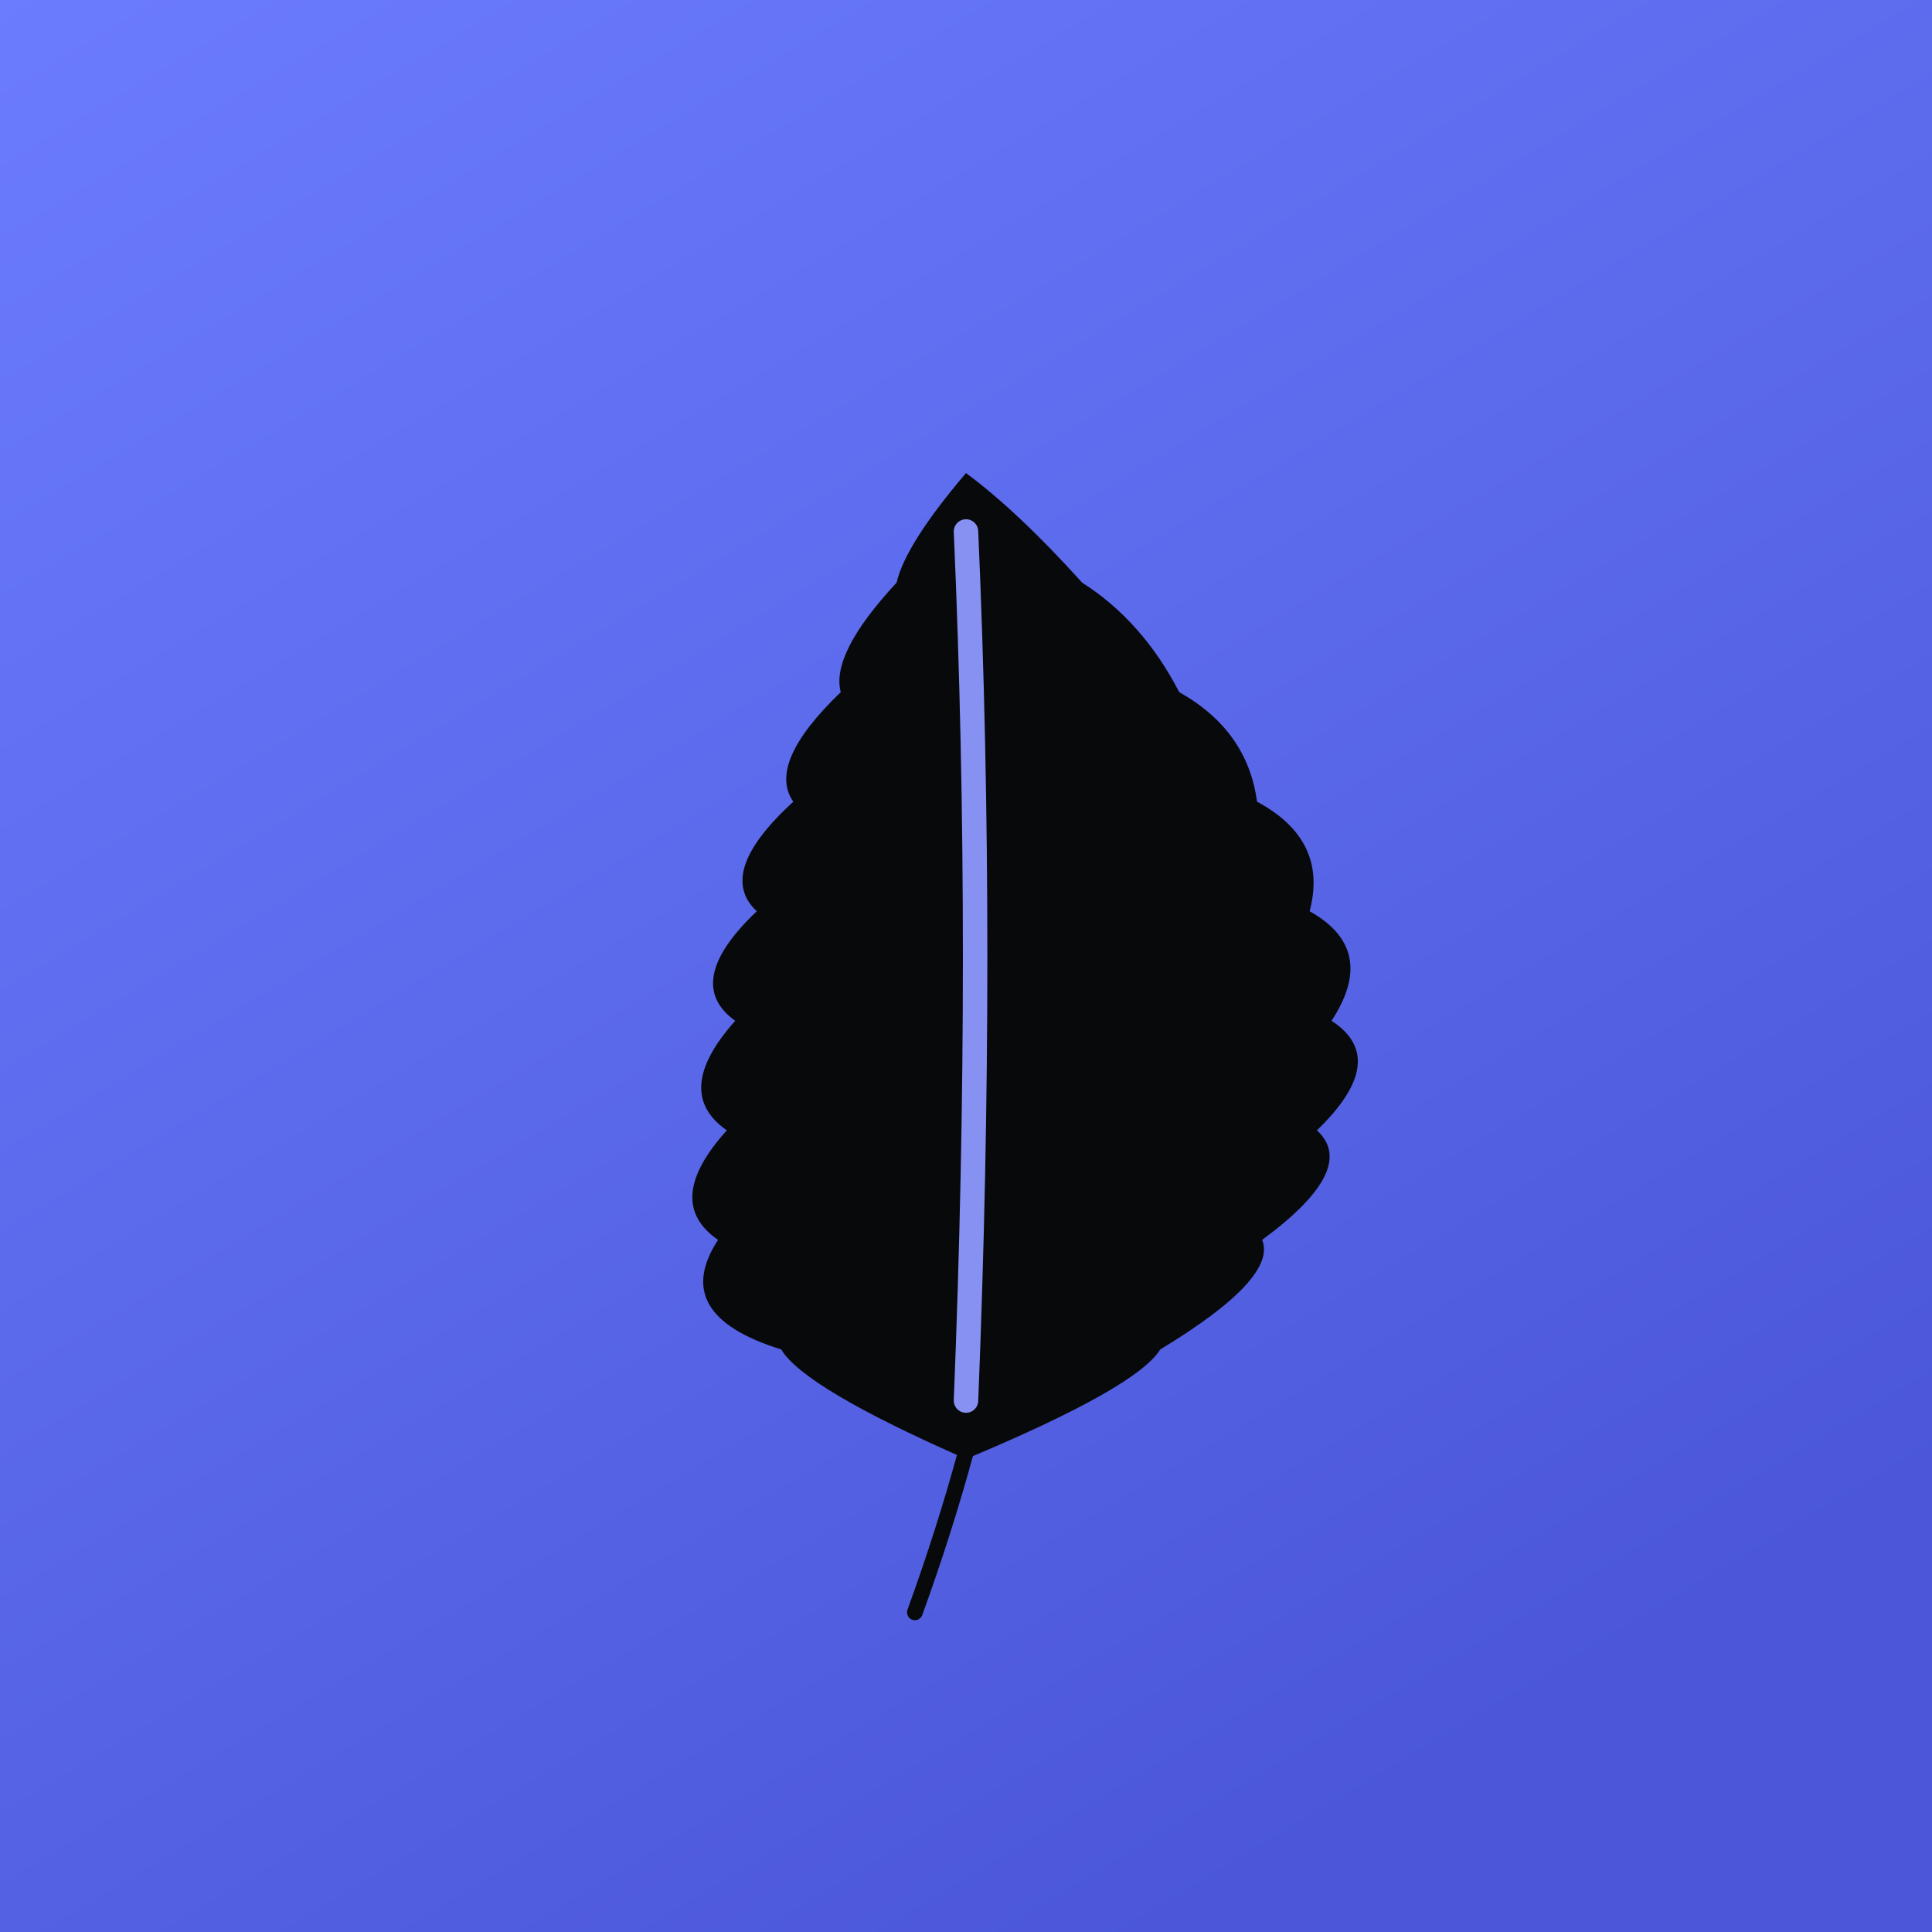
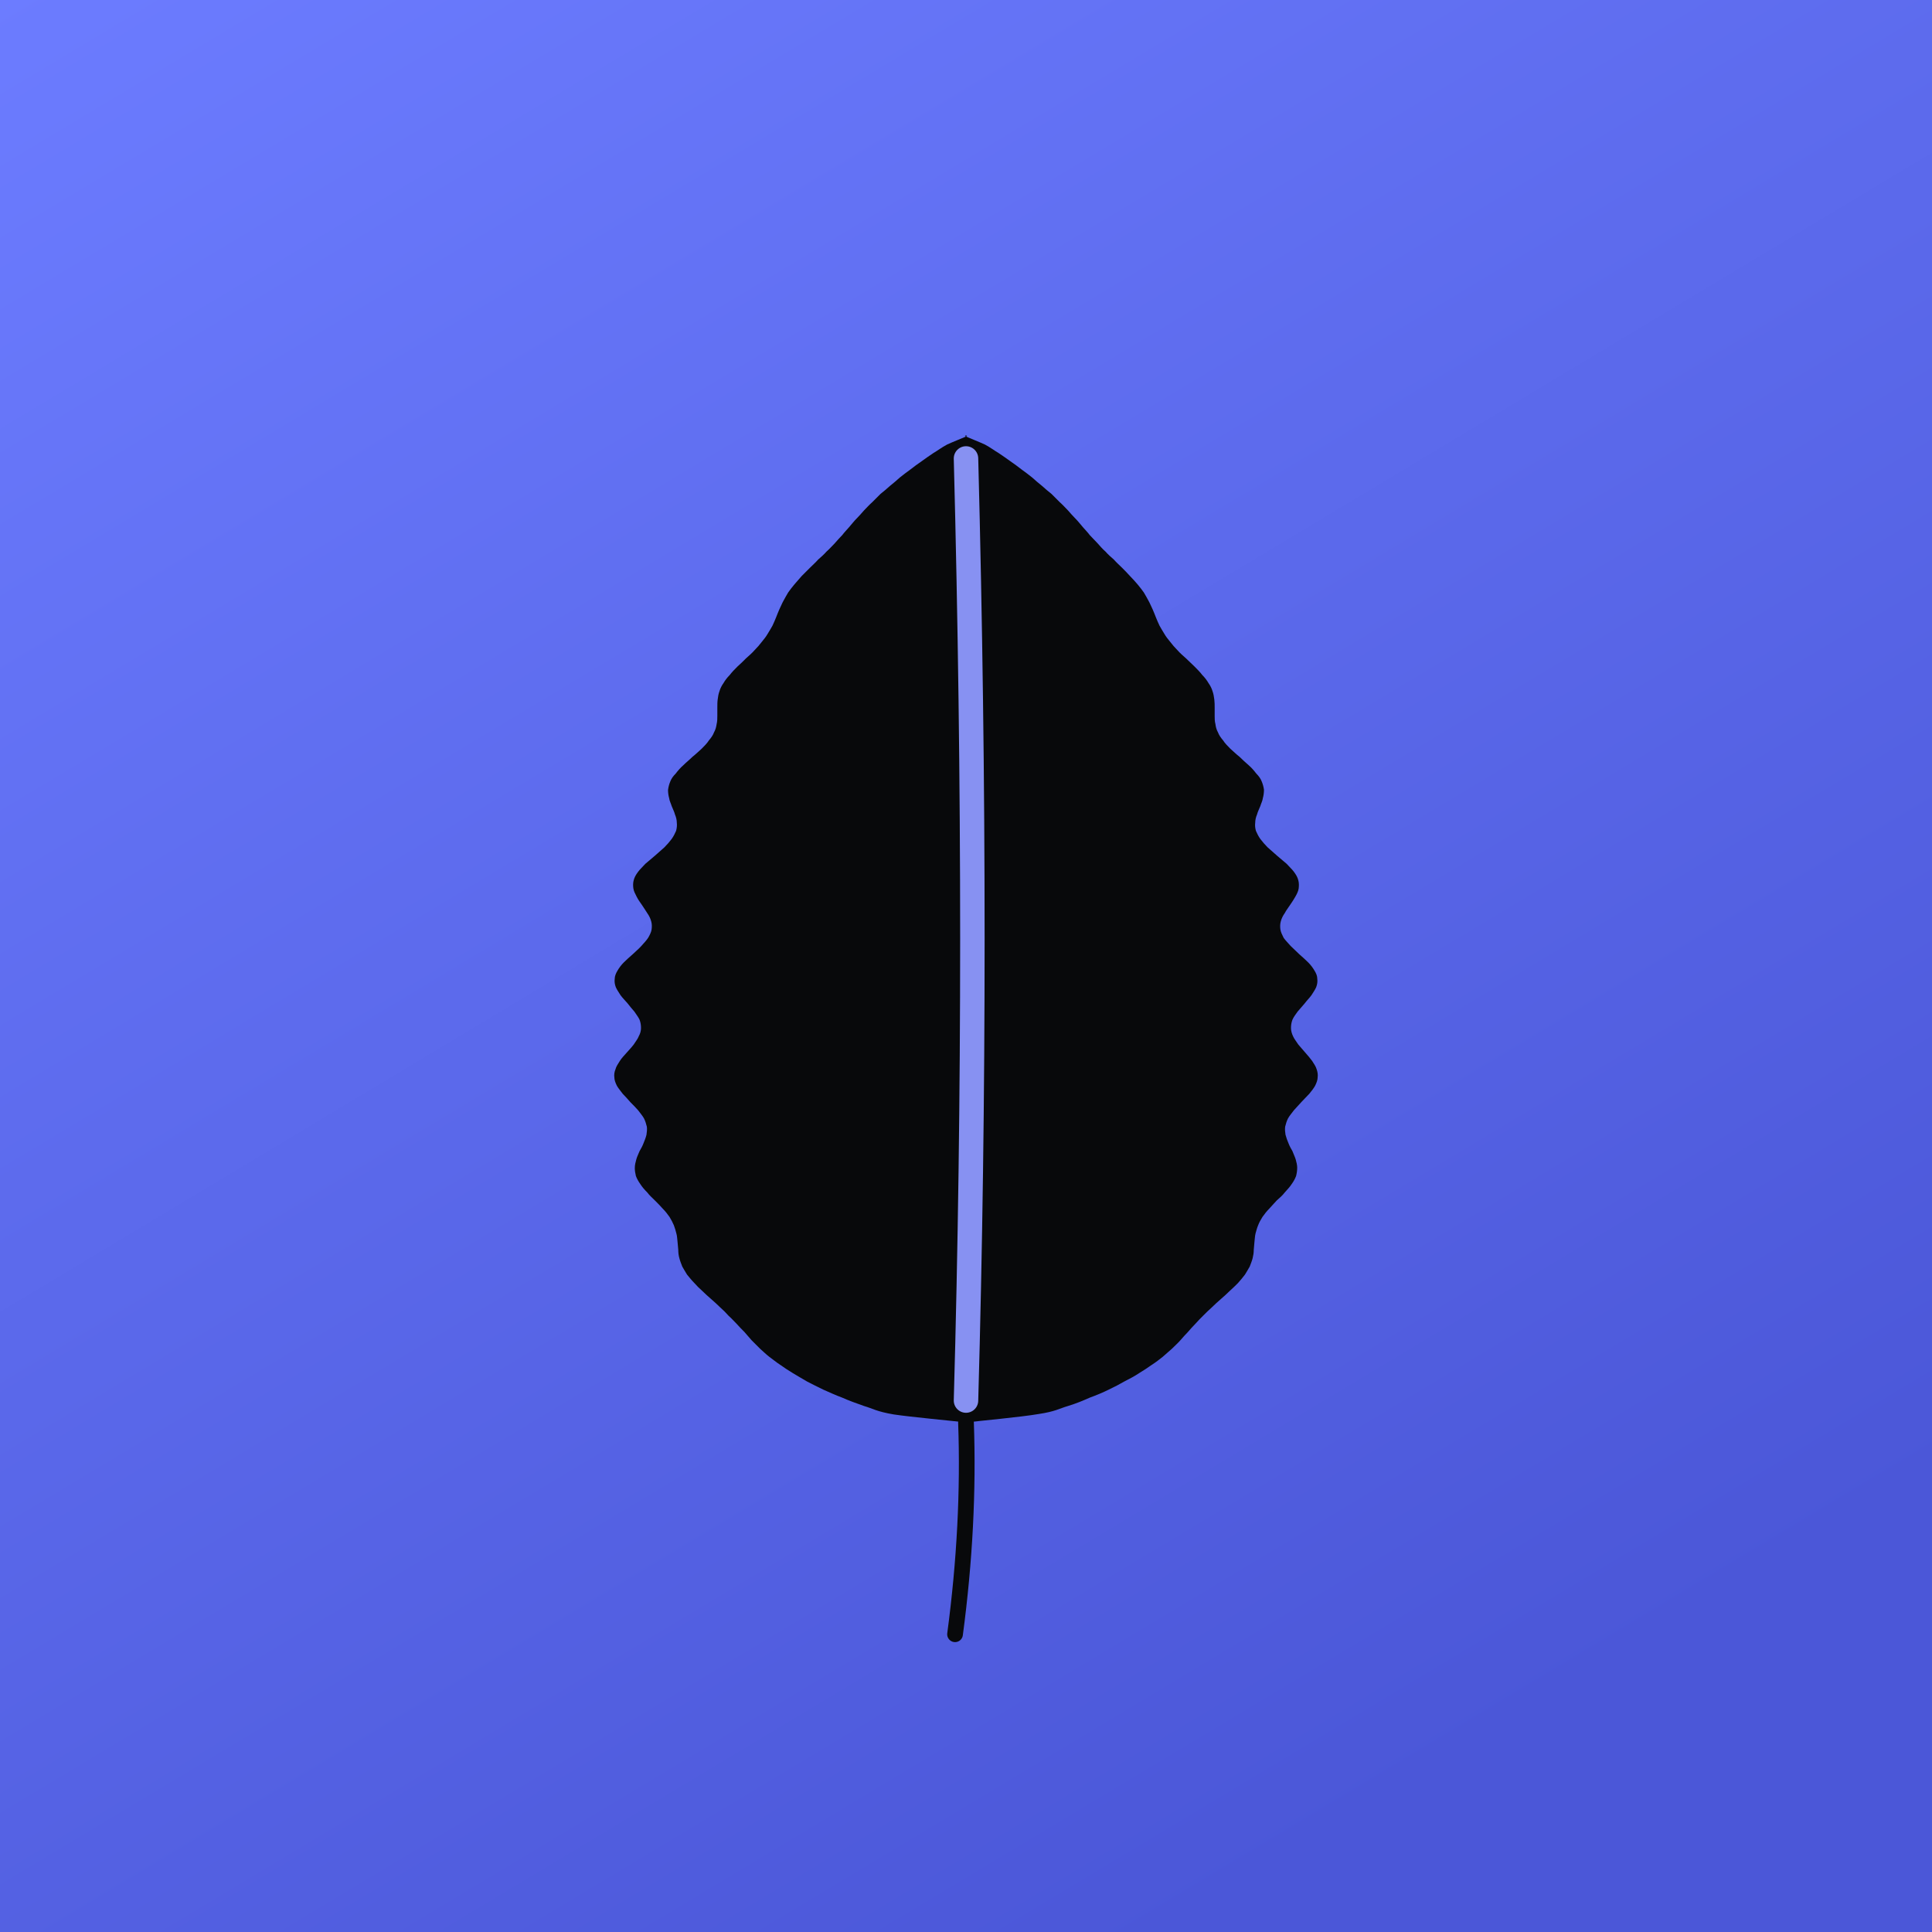
<svg xmlns="http://www.w3.org/2000/svg" width="512" height="512" viewBox="0 0 512 512">
  <defs>
    <linearGradient id="лист" x1="0" y1="1" x2="0.4" y2="0">
      <stop offset="0%" stop-color="#6C7CFF" />
      <stop offset="100%" stop-color="#9AA5FF" />
    </linearGradient>
    <radialGradient id="аура" cx="0.5" cy="0.42" r="0.62">
      <stop offset="0%" stop-color="#6C7CFF" stop-opacity="0.30" />
      <stop offset="100%" stop-color="#6C7CFF" stop-opacity="0" />
    </radialGradient>
    <linearGradient id="подложка" x1="0" y1="0" x2="0.6" y2="1">
      <stop offset="0%" stop-color="#6C7CFF" />
      <stop offset="100%" stop-color="#4B57D8" />
    </linearGradient>
  </defs>
  <rect width="512" height="512" fill="url(#подложка)" />
  <g transform="translate(256 386.6452) rotate(0) scale(9.677)">
-     <path d="M 0 -0.2 Q -0.6 2.0 -1.4 4.2" fill="none" stroke="#08090B" stroke-width="0.43" stroke-linecap="round" />
-     <path d="M 0.00 -0.00 Q 4.67 -1.95 5.32 -3.00 Q 8.54 -4.95 8.11 -6.00 Q 10.76 -7.95 9.61 -9.00 Q 11.63 -10.95 10.01 -12.00 Q 11.29 -13.95 9.41 -15.00 Q 9.93 -16.95 7.97 -18.00 Q 7.71 -19.95 5.84 -21.00 Q 4.83 -22.95 3.18 -24.00 Q 1.42 -25.95 0.00 -27.00 Q -1.66 -25.05 -1.90 -24.00 Q -3.71 -22.05 -3.43 -21.00 Q -5.46 -19.05 -4.73 -18.00 Q -6.86 -16.05 -5.73 -15.00 Q -7.78 -13.05 -6.32 -12.00 Q -8.06 -10.05 -6.55 -9.00 Q -8.31 -7.05 -6.79 -6.00 Q -8.13 -3.95 -5.06 -3.00 Q -4.44 -1.95 0.00 -0.00 Z" fill="#08090B" />
-     <path d="M 0 -1.6 Q 0.5 -14 0 -25.4" fill="none" stroke="#8791F2" stroke-width="0.67" stroke-linecap="round" />
+     <path d="M 0 -1 Q 0.1 1.8 -0.3 4.8" fill="none" stroke="#08090B" stroke-width="0.43" stroke-linecap="round" />
+     <path d="M 0.00 -1.00 C 0.33 -1.04, 1.52 -1.15, 1.98 -1.23 C 2.45 -1.30, 2.55 -1.38, 2.79 -1.45 C 3.02 -1.52, 3.21 -1.60, 3.39 -1.68 C 3.58 -1.75, 3.75 -1.82, 3.91 -1.90 C 4.06 -1.97, 4.21 -2.05, 4.35 -2.13 C 4.49 -2.20, 4.62 -2.27, 4.74 -2.35 C 4.87 -2.43, 4.98 -2.50, 5.09 -2.58 C 5.20 -2.65, 5.29 -2.72, 5.39 -2.80 C 5.48 -2.88, 5.56 -2.95, 5.64 -3.02 C 5.72 -3.10, 5.80 -3.17, 5.87 -3.25 C 5.94 -3.33, 6.00 -3.40, 6.07 -3.47 C 6.14 -3.55, 6.21 -3.63, 6.28 -3.70 C 6.35 -3.78, 6.42 -3.85, 6.50 -3.93 C 6.57 -4.00, 6.65 -4.08, 6.73 -4.15 C 6.81 -4.23, 6.89 -4.30, 6.98 -4.38 C 7.06 -4.45, 7.14 -4.52, 7.22 -4.60 C 7.30 -4.67, 7.38 -4.75, 7.45 -4.82 C 7.52 -4.90, 7.58 -4.97, 7.64 -5.05 C 7.69 -5.13, 7.73 -5.20, 7.77 -5.27 C 7.80 -5.35, 7.83 -5.42, 7.85 -5.50 C 7.87 -5.58, 7.88 -5.65, 7.88 -5.72 C 7.89 -5.80, 7.89 -5.87, 7.90 -5.95 C 7.91 -6.02, 7.91 -6.10, 7.93 -6.18 C 7.95 -6.25, 7.97 -6.33, 8.00 -6.40 C 8.03 -6.48, 8.07 -6.55, 8.12 -6.63 C 8.17 -6.70, 8.23 -6.78, 8.30 -6.85 C 8.37 -6.93, 8.44 -7.00, 8.51 -7.08 C 8.59 -7.15, 8.67 -7.22, 8.73 -7.30 C 8.80 -7.38, 8.87 -7.45, 8.92 -7.53 C 8.97 -7.60, 9.01 -7.67, 9.04 -7.75 C 9.06 -7.83, 9.07 -7.90, 9.07 -7.98 C 9.07 -8.05, 9.05 -8.13, 9.03 -8.20 C 9.01 -8.27, 8.97 -8.35, 8.94 -8.43 C 8.90 -8.50, 8.86 -8.57, 8.83 -8.65 C 8.80 -8.72, 8.77 -8.80, 8.75 -8.88 C 8.74 -8.95, 8.73 -9.02, 8.74 -9.10 C 8.76 -9.18, 8.78 -9.25, 8.82 -9.33 C 8.86 -9.40, 8.92 -9.47, 8.98 -9.55 C 9.04 -9.62, 9.12 -9.70, 9.19 -9.78 C 9.26 -9.85, 9.33 -9.93, 9.40 -10.00 C 9.46 -10.07, 9.52 -10.15, 9.56 -10.22 C 9.60 -10.30, 9.63 -10.38, 9.63 -10.45 C 9.64 -10.52, 9.63 -10.60, 9.60 -10.68 C 9.58 -10.75, 9.53 -10.82, 9.48 -10.90 C 9.43 -10.97, 9.36 -11.05, 9.29 -11.13 C 9.23 -11.20, 9.16 -11.28, 9.10 -11.35 C 9.05 -11.43, 8.99 -11.50, 8.96 -11.57 C 8.92 -11.65, 8.90 -11.73, 8.90 -11.80 C 8.90 -11.88, 8.91 -11.95, 8.94 -12.03 C 8.97 -12.10, 9.03 -12.18, 9.08 -12.25 C 9.14 -12.32, 9.21 -12.40, 9.27 -12.47 C 9.33 -12.55, 9.41 -12.63, 9.46 -12.70 C 9.51 -12.78, 9.56 -12.85, 9.59 -12.92 C 9.62 -13.00, 9.63 -13.07, 9.62 -13.15 C 9.62 -13.23, 9.59 -13.30, 9.54 -13.38 C 9.50 -13.45, 9.44 -13.53, 9.37 -13.60 C 9.30 -13.67, 9.21 -13.75, 9.13 -13.82 C 9.05 -13.90, 8.96 -13.98, 8.89 -14.05 C 8.82 -14.13, 8.75 -14.20, 8.70 -14.27 C 8.66 -14.35, 8.62 -14.43, 8.61 -14.50 C 8.60 -14.57, 8.60 -14.65, 8.62 -14.72 C 8.64 -14.80, 8.68 -14.88, 8.73 -14.95 C 8.77 -15.03, 8.83 -15.10, 8.88 -15.18 C 8.93 -15.25, 8.98 -15.33, 9.02 -15.40 C 9.06 -15.47, 9.10 -15.55, 9.11 -15.62 C 9.12 -15.70, 9.12 -15.78, 9.10 -15.85 C 9.08 -15.93, 9.04 -16.00, 8.98 -16.08 C 8.93 -16.15, 8.85 -16.22, 8.78 -16.30 C 8.70 -16.37, 8.60 -16.45, 8.52 -16.52 C 8.43 -16.60, 8.34 -16.68, 8.26 -16.75 C 8.19 -16.82, 8.12 -16.90, 8.06 -16.98 C 8.01 -17.05, 7.97 -17.13, 7.94 -17.20 C 7.92 -17.27, 7.91 -17.35, 7.92 -17.42 C 7.92 -17.50, 7.94 -17.58, 7.97 -17.65 C 7.99 -17.73, 8.03 -17.80, 8.06 -17.88 C 8.08 -17.95, 8.12 -18.02, 8.13 -18.10 C 8.15 -18.17, 8.16 -18.25, 8.16 -18.33 C 8.15 -18.40, 8.13 -18.48, 8.10 -18.55 C 8.07 -18.63, 8.02 -18.70, 7.95 -18.77 C 7.89 -18.85, 7.82 -18.93, 7.74 -19.00 C 7.66 -19.07, 7.57 -19.15, 7.49 -19.23 C 7.40 -19.30, 7.32 -19.38, 7.24 -19.45 C 7.17 -19.52, 7.09 -19.60, 7.04 -19.68 C 6.98 -19.75, 6.93 -19.82, 6.90 -19.90 C 6.86 -19.97, 6.84 -20.05, 6.83 -20.13 C 6.81 -20.20, 6.81 -20.28, 6.81 -20.35 C 6.81 -20.43, 6.81 -20.50, 6.81 -20.57 C 6.81 -20.65, 6.81 -20.72, 6.80 -20.80 C 6.79 -20.87, 6.78 -20.95, 6.75 -21.03 C 6.73 -21.10, 6.69 -21.18, 6.64 -21.25 C 6.60 -21.32, 6.54 -21.40, 6.47 -21.47 C 6.41 -21.55, 6.33 -21.63, 6.26 -21.70 C 6.18 -21.78, 6.10 -21.85, 6.02 -21.93 C 5.94 -22.00, 5.86 -22.07, 5.79 -22.15 C 5.72 -22.22, 5.65 -22.30, 5.59 -22.38 C 5.53 -22.45, 5.47 -22.53, 5.43 -22.60 C 5.38 -22.68, 5.34 -22.75, 5.30 -22.82 C 5.26 -22.90, 5.23 -22.98, 5.20 -23.05 C 5.17 -23.13, 5.14 -23.20, 5.11 -23.27 C 5.07 -23.35, 5.04 -23.43, 5.00 -23.50 C 4.96 -23.57, 4.92 -23.65, 4.87 -23.73 C 4.82 -23.80, 4.76 -23.88, 4.70 -23.95 C 4.64 -24.02, 4.57 -24.10, 4.50 -24.17 C 4.43 -24.25, 4.35 -24.33, 4.28 -24.40 C 4.20 -24.48, 4.12 -24.55, 4.05 -24.63 C 3.97 -24.70, 3.89 -24.77, 3.82 -24.85 C 3.74 -24.92, 3.67 -25.00, 3.60 -25.08 C 3.53 -25.15, 3.46 -25.23, 3.39 -25.30 C 3.33 -25.38, 3.26 -25.45, 3.20 -25.52 C 3.13 -25.60, 3.07 -25.68, 3.00 -25.75 C 2.93 -25.82, 2.86 -25.90, 2.79 -25.98 C 2.72 -26.05, 2.65 -26.13, 2.57 -26.20 C 2.50 -26.27, 2.42 -26.35, 2.34 -26.43 C 2.25 -26.50, 2.17 -26.57, 2.08 -26.65 C 1.99 -26.72, 1.90 -26.80, 1.81 -26.88 C 1.72 -26.95, 1.62 -27.03, 1.52 -27.10 C 1.42 -27.18, 1.32 -27.25, 1.22 -27.32 C 1.11 -27.40, 1.01 -27.47, 0.89 -27.55 C 0.77 -27.62, 0.67 -27.70, 0.52 -27.78 C 0.37 -27.85, 0.09 -27.96, 0.00 -28.00 C -0.09 -28.04, 0.09 -28.04, 0.00 -28.00 C -0.09 -27.96, -0.37 -27.85, -0.52 -27.78 C -0.67 -27.70, -0.77 -27.62, -0.89 -27.55 C -1.01 -27.47, -1.11 -27.40, -1.22 -27.32 C -1.32 -27.25, -1.42 -27.18, -1.52 -27.10 C -1.62 -27.03, -1.72 -26.95, -1.81 -26.88 C -1.90 -26.80, -1.99 -26.72, -2.08 -26.65 C -2.17 -26.57, -2.25 -26.50, -2.34 -26.43 C -2.42 -26.35, -2.50 -26.27, -2.57 -26.20 C -2.65 -26.13, -2.72 -26.05, -2.79 -25.98 C -2.86 -25.90, -2.93 -25.82, -3.00 -25.75 C -3.07 -25.68, -3.13 -25.60, -3.20 -25.52 C -3.26 -25.45, -3.33 -25.38, -3.39 -25.30 C -3.46 -25.23, -3.53 -25.15, -3.60 -25.07 C -3.67 -25.00, -3.74 -24.92, -3.82 -24.85 C -3.89 -24.77, -3.97 -24.70, -4.05 -24.63 C -4.12 -24.55, -4.20 -24.48, -4.28 -24.40 C -4.35 -24.33, -4.43 -24.25, -4.50 -24.18 C -4.57 -24.10, -4.64 -24.02, -4.70 -23.95 C -4.76 -23.88, -4.82 -23.80, -4.87 -23.73 C -4.92 -23.65, -4.96 -23.57, -5.00 -23.50 C -5.04 -23.43, -5.07 -23.35, -5.11 -23.27 C -5.14 -23.20, -5.17 -23.13, -5.20 -23.05 C -5.23 -22.98, -5.26 -22.90, -5.30 -22.82 C -5.34 -22.75, -5.38 -22.68, -5.43 -22.60 C -5.47 -22.53, -5.53 -22.45, -5.59 -22.38 C -5.65 -22.30, -5.72 -22.22, -5.79 -22.15 C -5.86 -22.07, -5.94 -22.00, -6.02 -21.93 C -6.10 -21.85, -6.18 -21.77, -6.26 -21.70 C -6.33 -21.63, -6.41 -21.55, -6.47 -21.47 C -6.54 -21.40, -6.60 -21.32, -6.64 -21.25 C -6.69 -21.18, -6.73 -21.10, -6.75 -21.03 C -6.78 -20.95, -6.79 -20.88, -6.80 -20.80 C -6.81 -20.73, -6.81 -20.65, -6.81 -20.57 C -6.81 -20.50, -6.81 -20.43, -6.81 -20.35 C -6.81 -20.28, -6.81 -20.20, -6.83 -20.12 C -6.84 -20.05, -6.86 -19.97, -6.90 -19.90 C -6.93 -19.82, -6.98 -19.75, -7.04 -19.68 C -7.09 -19.60, -7.17 -19.52, -7.24 -19.45 C -7.32 -19.38, -7.40 -19.30, -7.49 -19.23 C -7.57 -19.15, -7.66 -19.08, -7.74 -19.00 C -7.82 -18.93, -7.89 -18.85, -7.95 -18.77 C -8.02 -18.70, -8.07 -18.63, -8.10 -18.55 C -8.13 -18.48, -8.15 -18.40, -8.16 -18.32 C -8.16 -18.25, -8.15 -18.17, -8.13 -18.10 C -8.12 -18.02, -8.08 -17.95, -8.06 -17.88 C -8.03 -17.80, -7.99 -17.73, -7.97 -17.65 C -7.94 -17.58, -7.92 -17.50, -7.92 -17.43 C -7.91 -17.35, -7.92 -17.27, -7.94 -17.20 C -7.97 -17.13, -8.01 -17.05, -8.06 -16.98 C -8.12 -16.90, -8.19 -16.82, -8.26 -16.75 C -8.34 -16.68, -8.43 -16.60, -8.52 -16.52 C -8.60 -16.45, -8.70 -16.37, -8.78 -16.30 C -8.85 -16.22, -8.93 -16.15, -8.98 -16.08 C -9.04 -16.00, -9.08 -15.93, -9.10 -15.85 C -9.12 -15.78, -9.12 -15.70, -9.11 -15.63 C -9.10 -15.55, -9.06 -15.48, -9.02 -15.40 C -8.98 -15.32, -8.93 -15.25, -8.88 -15.18 C -8.83 -15.10, -8.77 -15.02, -8.73 -14.95 C -8.68 -14.88, -8.64 -14.80, -8.62 -14.72 C -8.60 -14.65, -8.60 -14.57, -8.61 -14.50 C -8.62 -14.43, -8.66 -14.35, -8.70 -14.28 C -8.75 -14.20, -8.82 -14.13, -8.89 -14.05 C -8.96 -13.97, -9.05 -13.90, -9.13 -13.82 C -9.21 -13.75, -9.30 -13.67, -9.37 -13.60 C -9.44 -13.53, -9.50 -13.45, -9.54 -13.38 C -9.59 -13.30, -9.62 -13.22, -9.62 -13.15 C -9.63 -13.07, -9.62 -13.00, -9.59 -12.92 C -9.56 -12.85, -9.51 -12.78, -9.46 -12.70 C -9.41 -12.63, -9.33 -12.55, -9.27 -12.48 C -9.21 -12.40, -9.14 -12.32, -9.08 -12.25 C -9.03 -12.17, -8.97 -12.10, -8.94 -12.03 C -8.91 -11.95, -8.90 -11.88, -8.90 -11.80 C -8.90 -11.73, -8.92 -11.65, -8.96 -11.58 C -8.99 -11.50, -9.05 -11.43, -9.10 -11.35 C -9.16 -11.27, -9.23 -11.20, -9.29 -11.13 C -9.36 -11.05, -9.43 -10.98, -9.48 -10.90 C -9.53 -10.82, -9.58 -10.75, -9.60 -10.67 C -9.63 -10.60, -9.64 -10.52, -9.63 -10.45 C -9.63 -10.38, -9.60 -10.30, -9.56 -10.22 C -9.52 -10.15, -9.46 -10.08, -9.40 -10.00 C -9.33 -9.93, -9.26 -9.85, -9.19 -9.77 C -9.12 -9.70, -9.04 -9.62, -8.98 -9.55 C -8.92 -9.47, -8.86 -9.40, -8.82 -9.33 C -8.78 -9.25, -8.76 -9.18, -8.74 -9.10 C -8.73 -9.03, -8.74 -8.95, -8.75 -8.88 C -8.77 -8.80, -8.80 -8.72, -8.83 -8.65 C -8.86 -8.57, -8.90 -8.50, -8.94 -8.43 C -8.97 -8.35, -9.01 -8.28, -9.03 -8.20 C -9.05 -8.13, -9.07 -8.05, -9.07 -7.97 C -9.07 -7.90, -9.06 -7.83, -9.04 -7.75 C -9.01 -7.67, -8.97 -7.60, -8.92 -7.53 C -8.87 -7.45, -8.80 -7.37, -8.73 -7.30 C -8.67 -7.22, -8.59 -7.15, -8.51 -7.07 C -8.44 -7.00, -8.37 -6.93, -8.30 -6.85 C -8.23 -6.78, -8.17 -6.70, -8.12 -6.63 C -8.07 -6.55, -8.03 -6.47, -8.00 -6.40 C -7.97 -6.32, -7.95 -6.25, -7.93 -6.17 C -7.91 -6.10, -7.91 -6.03, -7.90 -5.95 C -7.89 -5.88, -7.89 -5.80, -7.88 -5.73 C -7.88 -5.65, -7.87 -5.57, -7.85 -5.50 C -7.83 -5.42, -7.80 -5.35, -7.77 -5.27 C -7.73 -5.20, -7.69 -5.13, -7.64 -5.05 C -7.58 -4.98, -7.52 -4.90, -7.45 -4.83 C -7.38 -4.75, -7.30 -4.67, -7.22 -4.60 C -7.14 -4.52, -7.06 -4.45, -6.98 -4.38 C -6.89 -4.30, -6.81 -4.23, -6.73 -4.15 C -6.65 -4.08, -6.57 -4.00, -6.50 -3.92 C -6.42 -3.85, -6.35 -3.77, -6.28 -3.70 C -6.21 -3.62, -6.14 -3.55, -6.07 -3.48 C -6.00 -3.40, -5.94 -3.33, -5.87 -3.25 C -5.80 -3.18, -5.72 -3.10, -5.64 -3.02 C -5.56 -2.95, -5.48 -2.87, -5.39 -2.80 C -5.29 -2.73, -5.20 -2.65, -5.09 -2.58 C -4.98 -2.50, -4.87 -2.43, -4.74 -2.35 C -4.62 -2.28, -4.49 -2.20, -4.35 -2.12 C -4.21 -2.05, -4.06 -1.97, -3.91 -1.90 C -3.75 -1.83, -3.58 -1.75, -3.39 -1.68 C -3.21 -1.60, -3.02 -1.53, -2.79 -1.45 C -2.55 -1.38, -2.45 -1.30, -1.98 -1.22 C -1.52 -1.15, -0.33 -1.04, 0.00 -1.00 Z" fill="#08090B" />
+     <path d="M 0 -1.6 Q 0.35 -14 0 -27.4" fill="none" stroke="#8791F2" stroke-width="0.67" stroke-linecap="round" />
  </g>
</svg>
